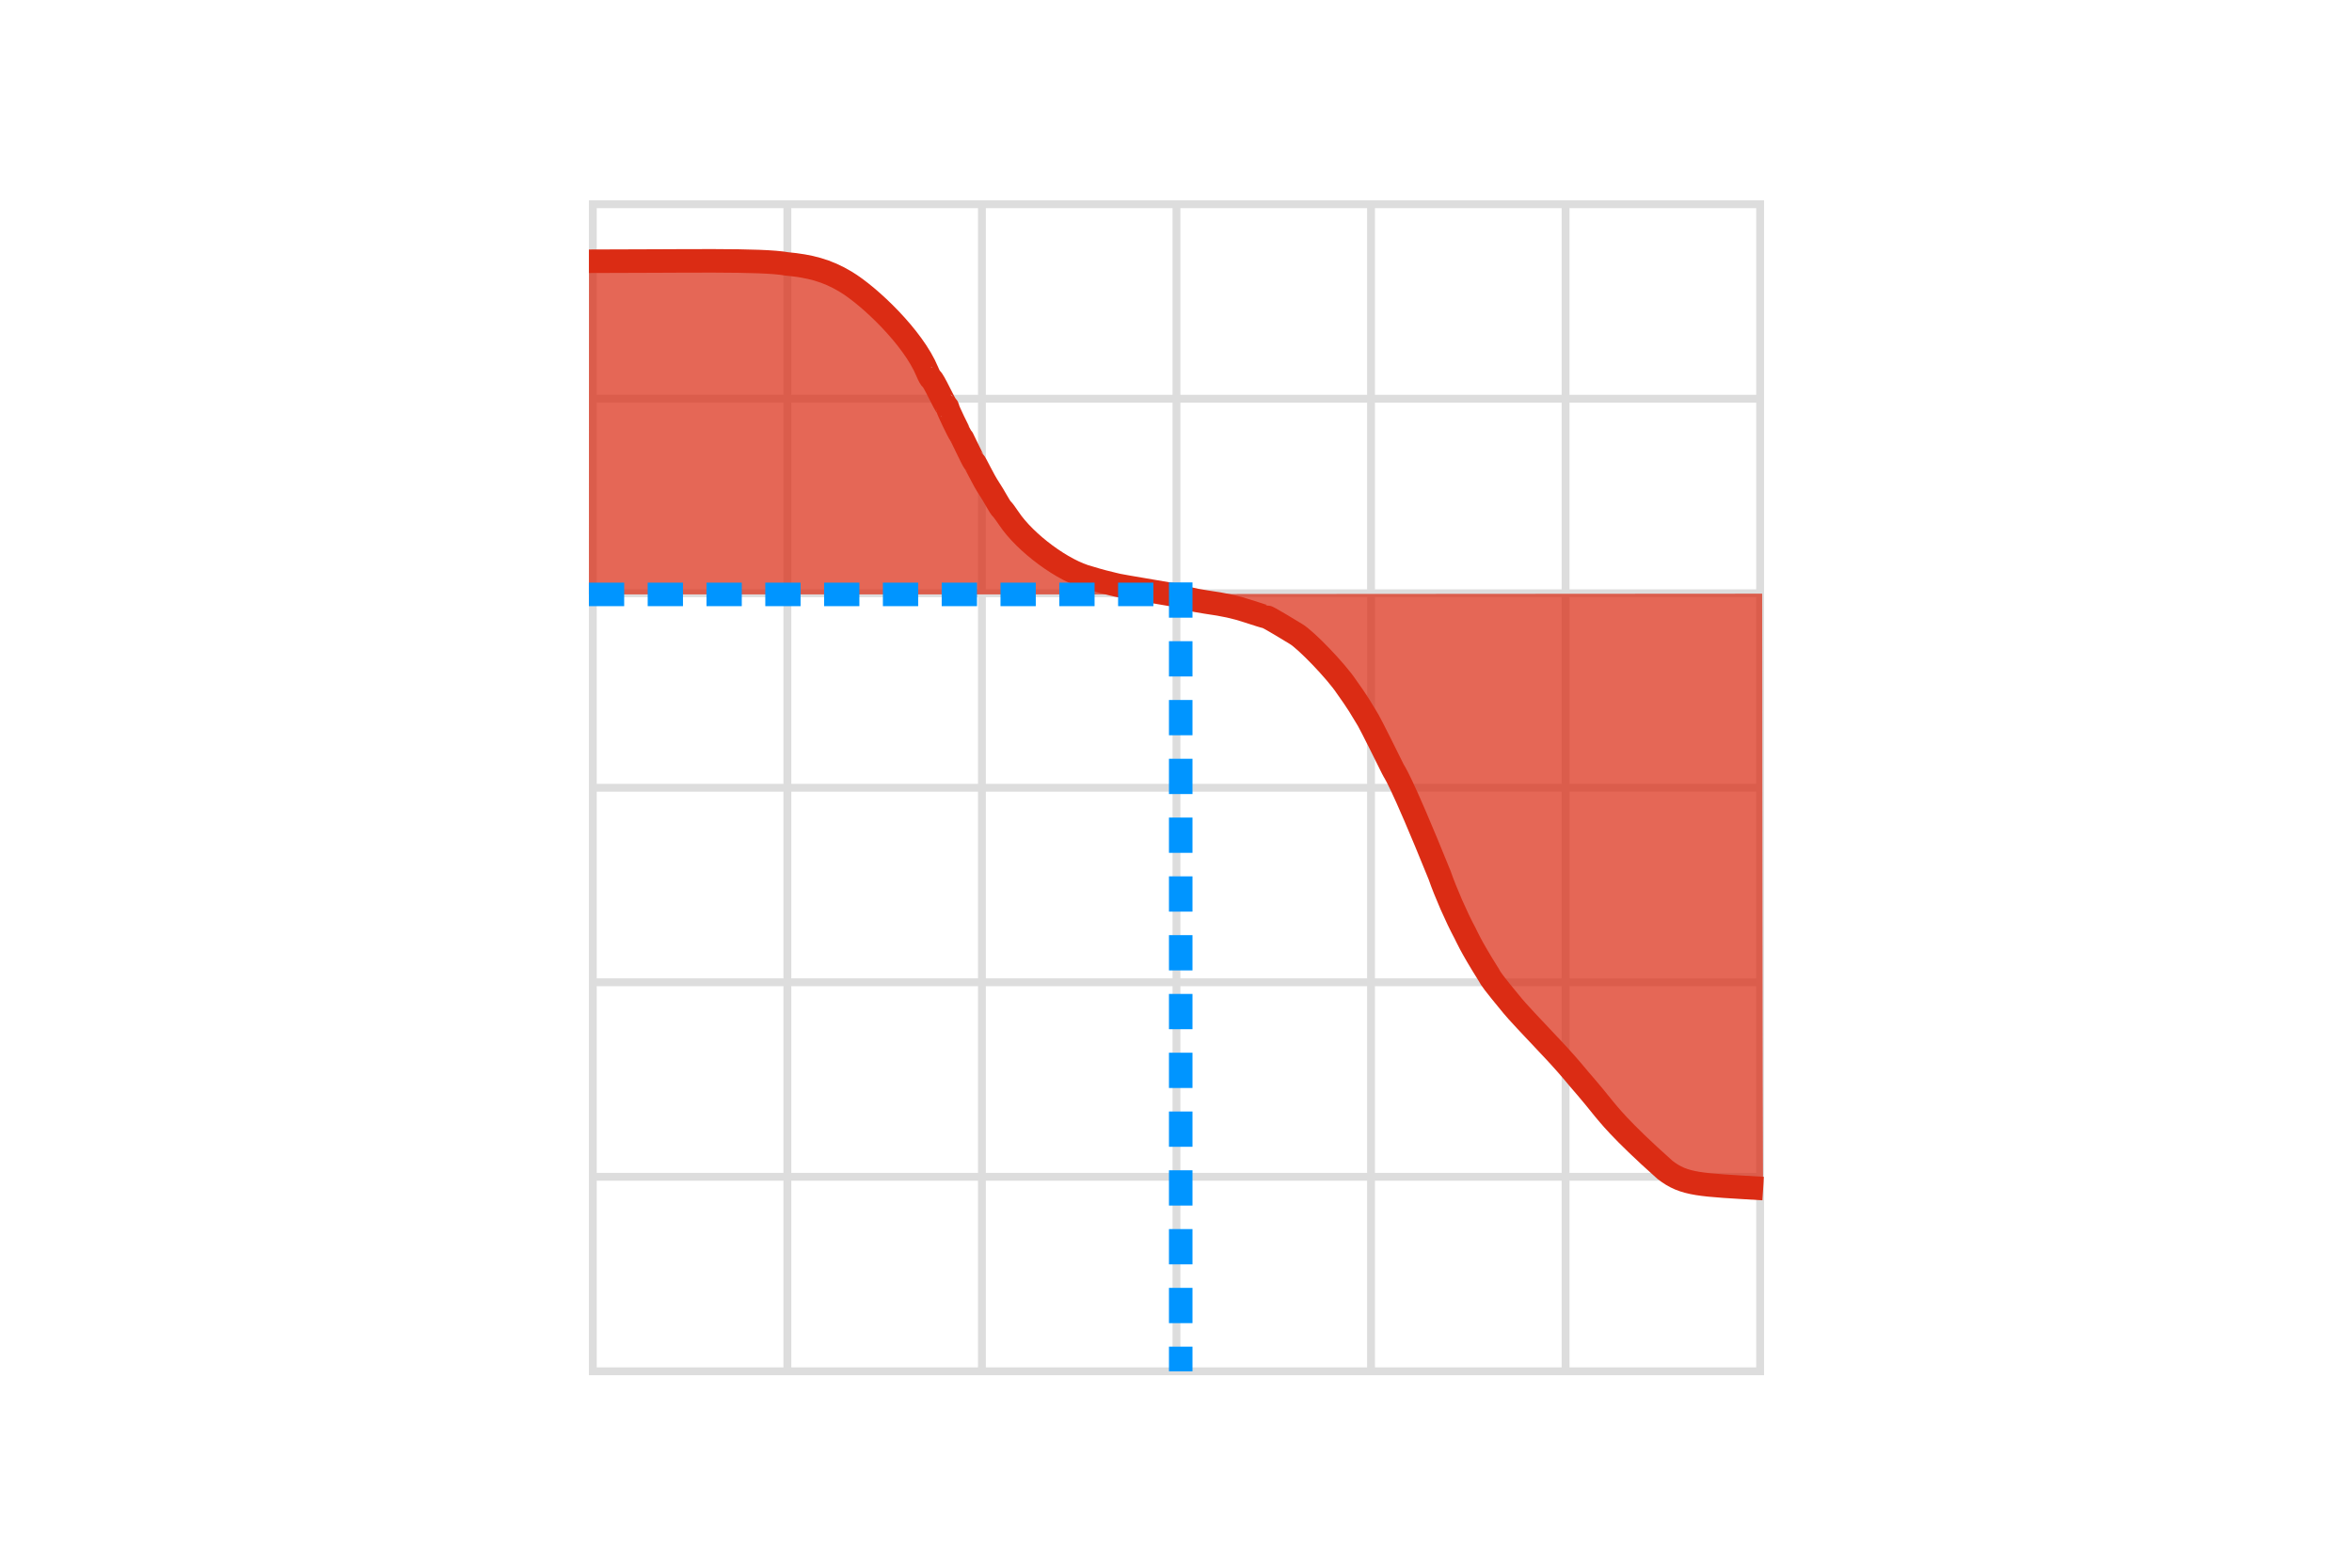
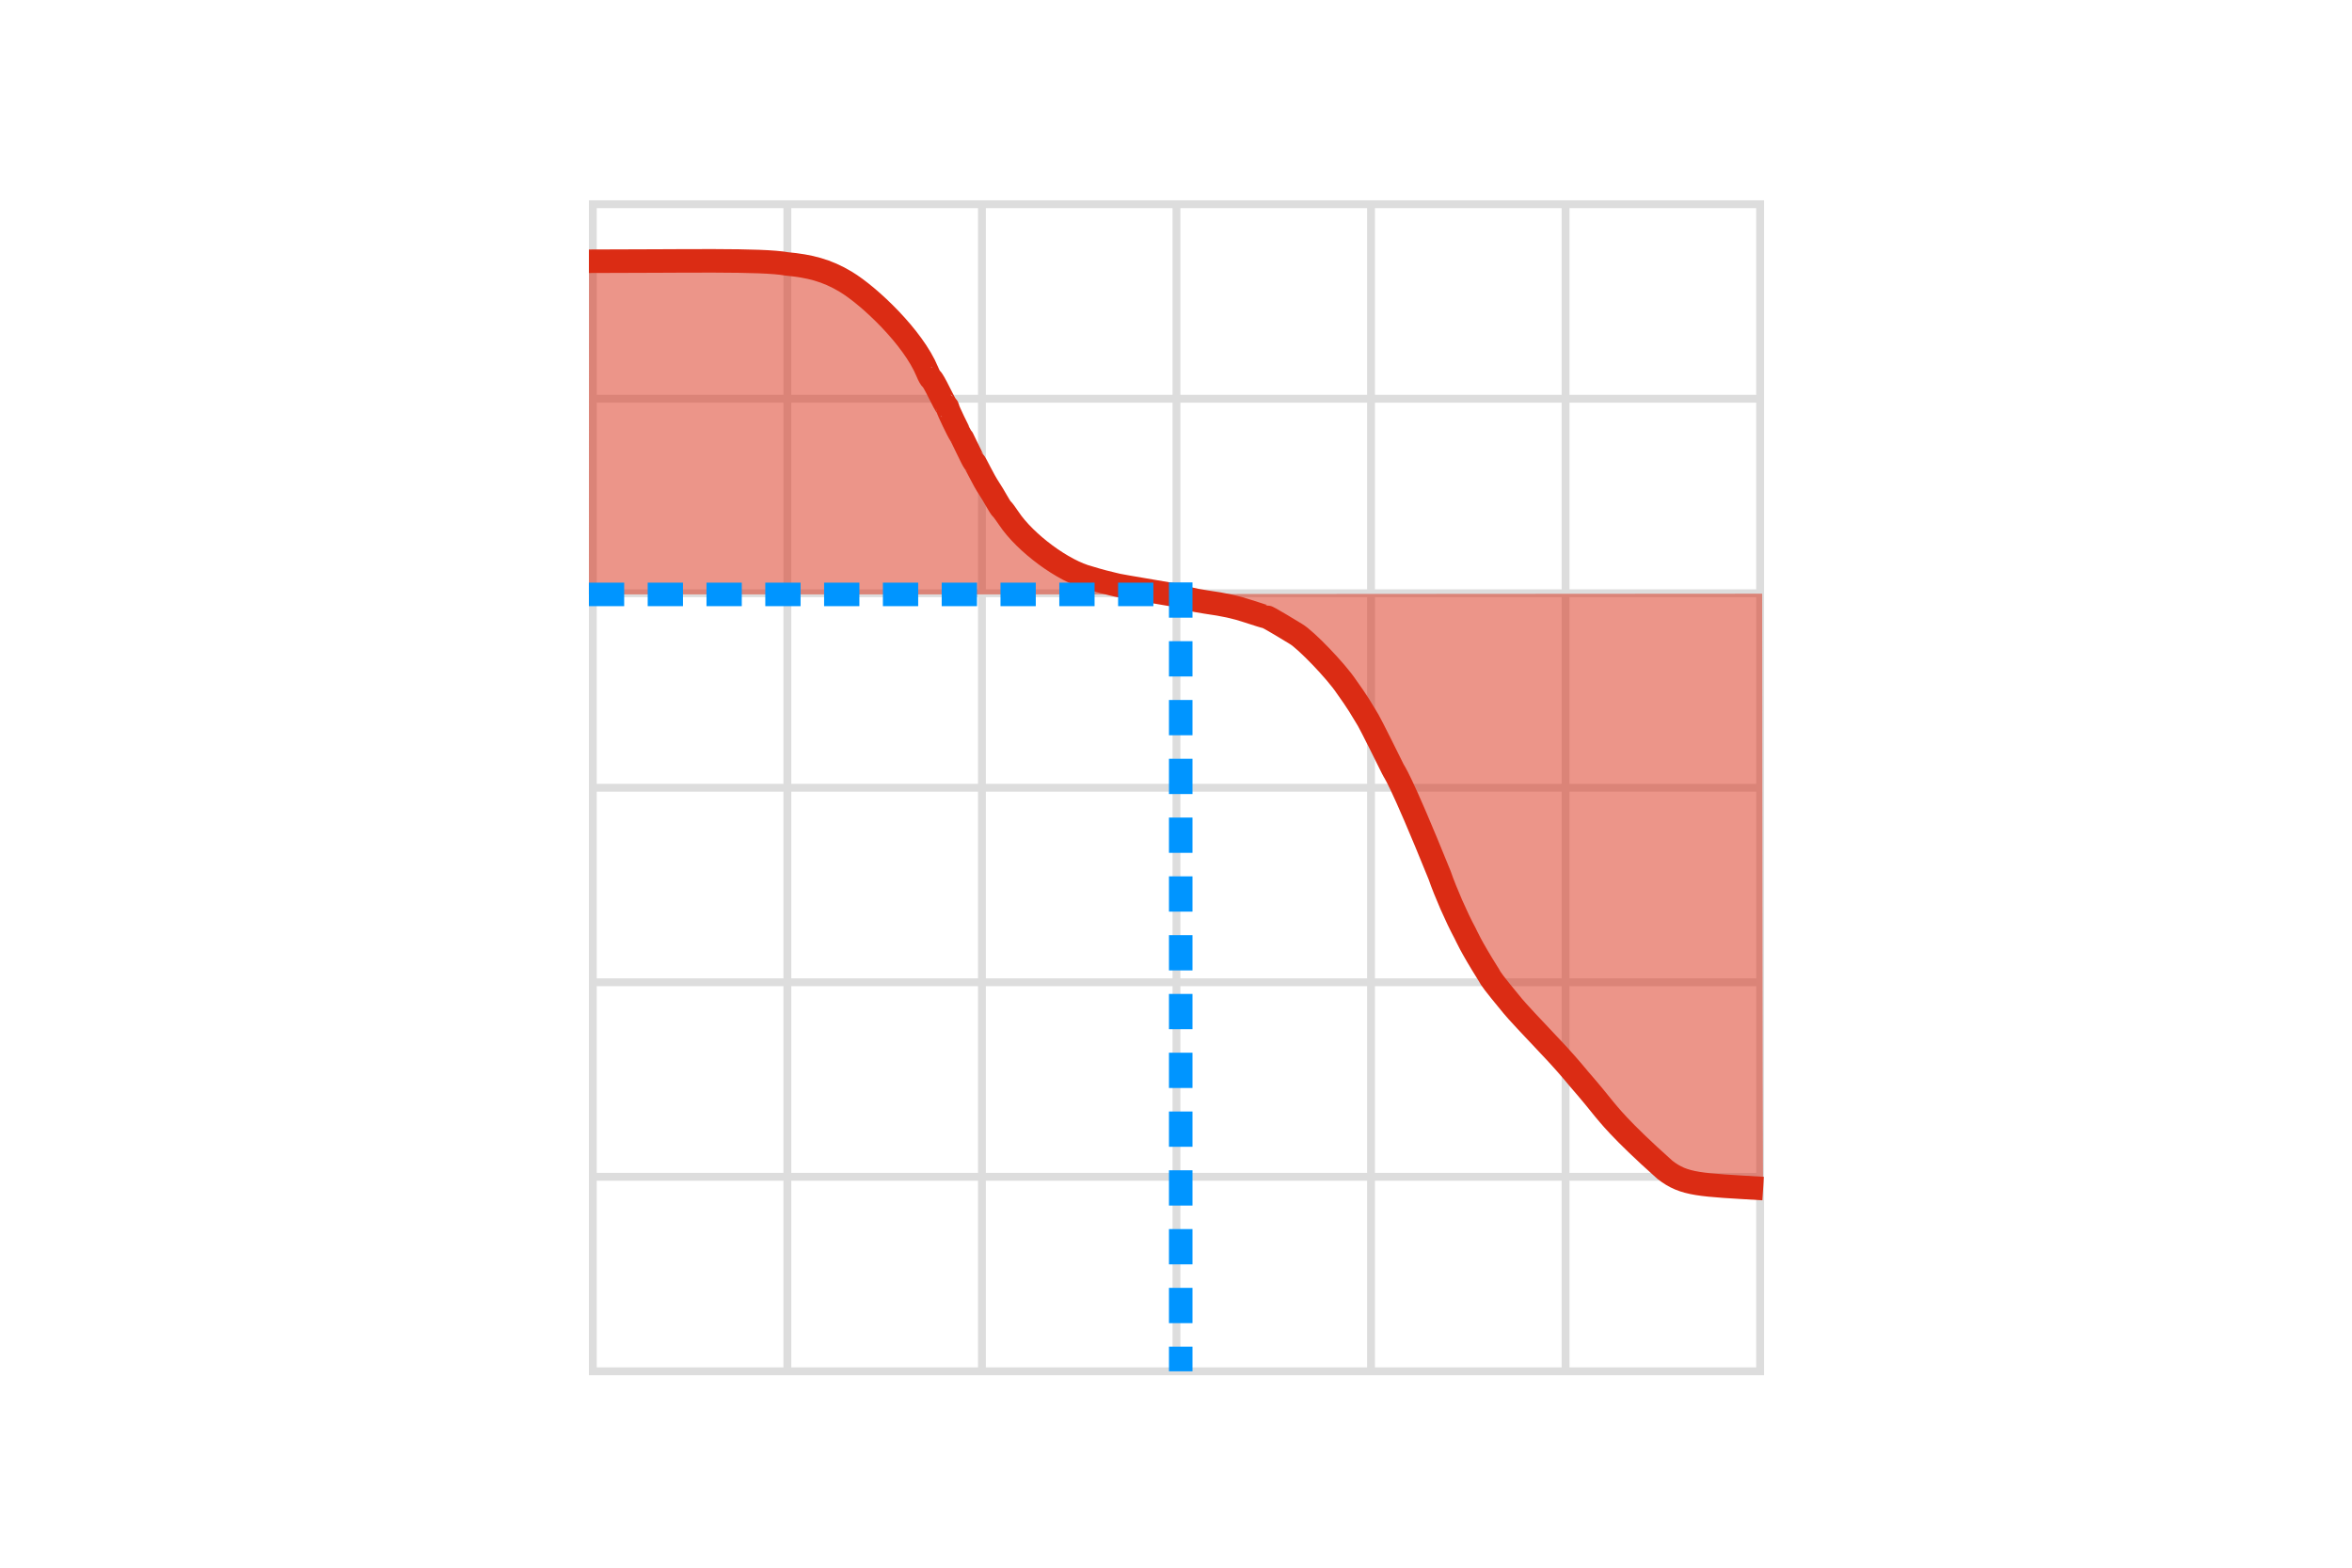
<svg xmlns="http://www.w3.org/2000/svg" width="300" height="200">
  <path d="M75.615 100.5h148.891M75.615 125.315h148.891M75.615 150.131h148.891M75.615 174.946h148.891M75.615 75.685h148.891M75.615 50.869h148.891M75.615 26.054h148.891m-74.446 0v148.892M125.245 26.054v148.892M100.43 26.054v148.892M75.615 26.054v148.892m99.261-148.892v148.892m24.815-148.892v148.892m24.815-148.892v148.892" stroke="#DDD" stroke-linecap="square" fill="none" />
-   <path d="M224.879 75.832h-74.775c.062.1 1.526.51 3.267.756 2.368.335 3.707.628 5.317 1.162 1.183.392 2.229.714 2.323.714.094 0 .907.446 1.805.99.899.545 1.792 1.084 1.985 1.197 1.297.761 5.133 4.761 6.427 6.702.384.575.86 1.236 1.058 1.468.198.232.523.746.722 1.143.2.397.536.959.748 1.249.212.291.729 1.201 1.151 2.023.421.822.821 1.534.89 1.582.114.081.857 1.74 1.398 3.122.122.314.283.571.356.571.073 0 .216.218.317.484.946 2.483 1.33 3.385 1.443 3.385.074 0 .175.178.225.396.051.218.345 1.029.653 1.802.308.774.602 1.585.652 1.803.051.218.156.396.234.396.078 0 .237.296.354.659.319.995 1.068 2.758 1.214 2.858.071.048.293.563.494 1.143.758 2.187 2.15 5.364 3.237 7.386.208.387.668 1.271 1.022 1.965.355.694.845 1.525 1.09 1.847.246.321.656 1 .913 1.507.258.508.535.924.616.924.082 0 .48.512.886 1.139.405.627.834 1.201.954 1.275.119.075.388.359.599.633.328.428 2.49 2.76 5.173 5.581a74.472 74.472 0 013.313 3.765c.474.576.959 1.143 1.453 1.702.268.293.727.882 1.02 1.308.294.427.606.776.695.776.089 0 .263.193.387.429.475.904 3.348 3.971 4.654 4.967.441.337.971.802 1.177 1.032.984 1.103 5.638 3.231 7.086 3.241.209.001.407.073.44.158.145.386 6.992 1.067 7.027.698.012-.131.007-1.187-.011-2.348-.018-1.161-.048-18.214-.066-37.897l-.033-35.787-149.643.094h74.978c-5.472-.736-7.125-1.031-7.238-1.206-.071-.11-.131-.151-.132-.091-.001.06-.537-.036-1.19-.214-.652-.179-1.399-.327-1.66-.33-.26-.003-.516-.074-.569-.159-.052-.085-.444-.243-.871-.35-3.294-.829-8.154-4.416-10.259-7.572-.359-.539-.747-1.063-.862-1.163-.114-.101-.425-.576-.689-1.055a28.199 28.199 0 00-.994-1.642c-.281-.423-.795-1.333-1.141-2.023-.346-.689-.678-1.292-.739-1.341-.06-.048-.465-.839-.9-1.758-.436-.919-.831-1.71-.88-1.759-.168-.168-1.582-3.119-1.582-3.302 0-.102-.06-.212-.132-.244-.073-.032-.509-.83-.97-1.773-.462-.943-.902-1.715-.98-1.715-.077 0-.32-.435-.54-.966-1.8-4.343-7.095-10.229-10.392-11.55-.532-.213-1.006-.433-1.055-.488-.385-.439-3.732-1.168-6.594-1.436-1.161-.108-2.229-.242-2.375-.298-.779-.299-22.055-.517-22.234-.227l-.011 42.662h149.764z" fill="#DB2C14" fill-opacity=".718" />
+   <path d="M224.879 75.832h-74.775c.062.1 1.526.51 3.267.756 2.368.335 3.707.628 5.317 1.162 1.183.392 2.229.714 2.323.714.094 0 .907.446 1.805.99.899.545 1.792 1.084 1.985 1.197 1.297.761 5.133 4.761 6.427 6.702.384.575.86 1.236 1.058 1.468.198.232.523.746.722 1.143.2.397.536.959.748 1.249.212.291.729 1.201 1.151 2.023.421.822.821 1.534.89 1.582.114.081.857 1.74 1.398 3.122.122.314.283.571.356.571.073 0 .216.218.317.484.946 2.483 1.33 3.385 1.443 3.385.074 0 .175.178.225.396.051.218.345 1.029.653 1.802.308.774.602 1.585.652 1.803.051.218.156.396.234.396.078 0 .237.296.354.659.319.995 1.068 2.758 1.214 2.858.071.048.293.563.494 1.143.758 2.187 2.15 5.364 3.237 7.386.208.387.668 1.271 1.022 1.965.355.694.845 1.525 1.09 1.847.246.321.656 1 .913 1.507.258.508.535.924.616.924.082 0 .48.512.886 1.139.405.627.834 1.201.954 1.275.119.075.388.359.599.633.328.428 2.49 2.76 5.173 5.581a74.472 74.472 0 013.313 3.765c.474.576.959 1.143 1.453 1.702.268.293.727.882 1.02 1.308.294.427.606.776.695.776.089 0 .263.193.387.429.475.904 3.348 3.971 4.654 4.967.441.337.971.802 1.177 1.032.984 1.103 5.638 3.231 7.086 3.241.209.001.407.073.44.158.145.386 6.992 1.067 7.027.698.012-.131.007-1.187-.011-2.348-.018-1.161-.048-18.214-.066-37.897l-.033-35.787-149.643.094h74.978c-5.472-.736-7.125-1.031-7.238-1.206-.071-.11-.131-.151-.132-.091-.001.06-.537-.036-1.19-.214-.652-.179-1.399-.327-1.66-.33-.26-.003-.516-.074-.569-.159-.052-.085-.444-.243-.871-.35-3.294-.829-8.154-4.416-10.259-7.572-.359-.539-.747-1.063-.862-1.163-.114-.101-.425-.576-.689-1.055a28.199 28.199 0 00-.994-1.642c-.281-.423-.795-1.333-1.141-2.023-.346-.689-.678-1.292-.739-1.341-.06-.048-.465-.839-.9-1.758-.436-.919-.831-1.71-.88-1.759-.168-.168-1.582-3.119-1.582-3.302 0-.102-.06-.212-.132-.244-.073-.032-.509-.83-.97-1.773-.462-.943-.902-1.715-.98-1.715-.077 0-.32-.435-.54-.966-1.8-4.343-7.095-10.229-10.392-11.55-.532-.213-1.006-.433-1.055-.488-.385-.439-3.732-1.168-6.594-1.436-1.161-.108-2.229-.242-2.375-.298-.779-.299-22.055-.517-22.234-.227l-.011 42.662h149.764z" fill="#DB2C14" fill-opacity=".5" />
  <path d="M224.885 151.632c-8.07-.484-10.04-.46-12.511-2.382-5.857-5.217-7.251-7.176-7.772-7.764-2.149-2.68-2.698-3.229-3.172-3.805a75.356 75.356 0 00-3.313-3.765c-2.684-2.821-4.845-5.153-5.174-5.581-2.449-2.967-2.797-3.463-3.054-3.971-2.397-3.814-2.818-4.932-3.025-5.319-1.087-2.022-2.48-5.199-3.237-7.386-5.206-12.864-5.82-13.183-5.943-13.497-2.523-5.106-3.227-6.437-3.439-6.727-1.332-2.273-2.143-3.285-2.527-3.86-1.294-1.941-5.13-5.941-6.427-6.702-.193-.113-1.087-.652-1.985-1.197-.898-.544-1.711-.99-1.805-.99-.094 0-1.14-.322-2.323-.714-1.61-.534-2.949-.827-5.317-1.162-1.741-.246-3.206-.656-3.268-.756-7.31-1.245-7.906-1.333-8.559-1.511-2.226-.525-2.673-.732-3.101-.839-3.293-.829-8.153-4.416-10.258-7.572-.359-.539-.748-1.063-.862-1.163-.115-.101-.425-.576-.689-1.055a28.538 28.538 0 00-.994-1.642c-.282-.423-.795-1.333-1.141-2.023-.346-.689-.679-1.292-.739-1.341-.06-.048-.465-.839-.901-1.758-.435-.919-.831-1.71-.879-1.759-.169-.168-1.583-3.119-1.583-3.302 0-.102-.059-.212-.131-.244-.073-.032-.51-.83-.971-1.773-.461-.943-.901-1.715-.979-1.715-.077 0-.32-.435-.54-.966-1.8-4.343-7.341-9.604-10.38-11.44-2.45-1.479-4.649-2.012-7.511-2.28-3.241-.589-12.902-.342-25.26-.342" stroke="#DB2C14" stroke-width="3" fill="none" />
  <path d="M75.115 75.832h76.942M150.602 74.302v100.644" stroke="#0095FF" stroke-width="3" stroke-dasharray="4.5 3" fill="none" />
</svg>
